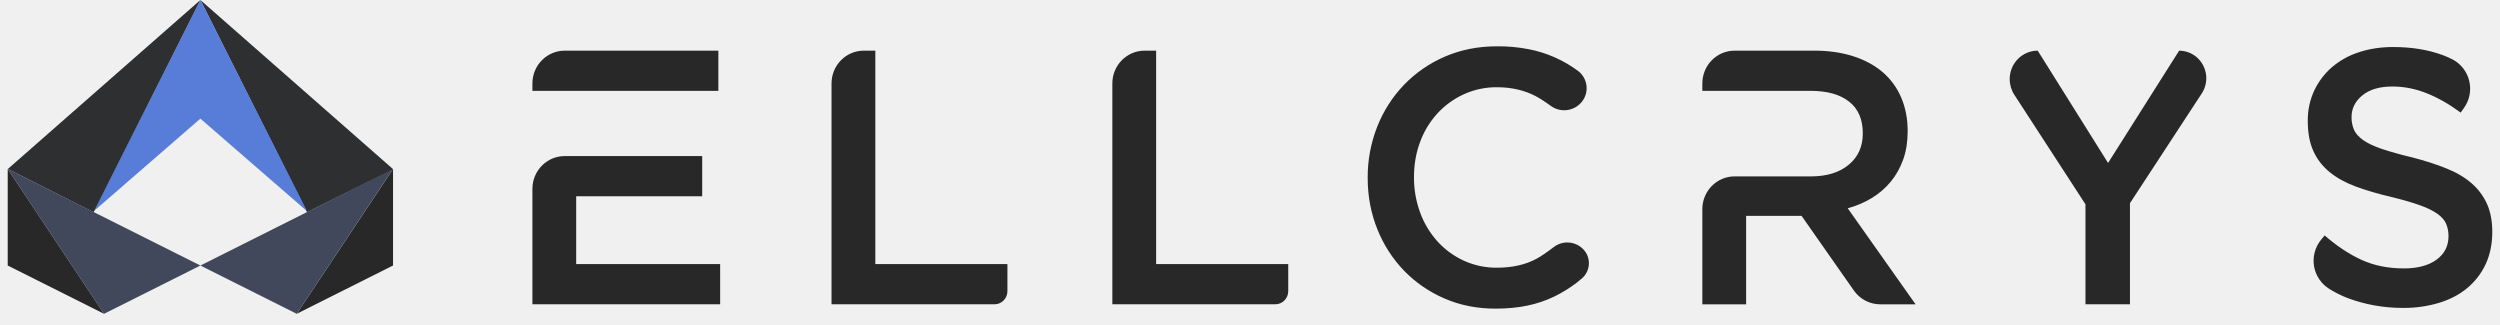
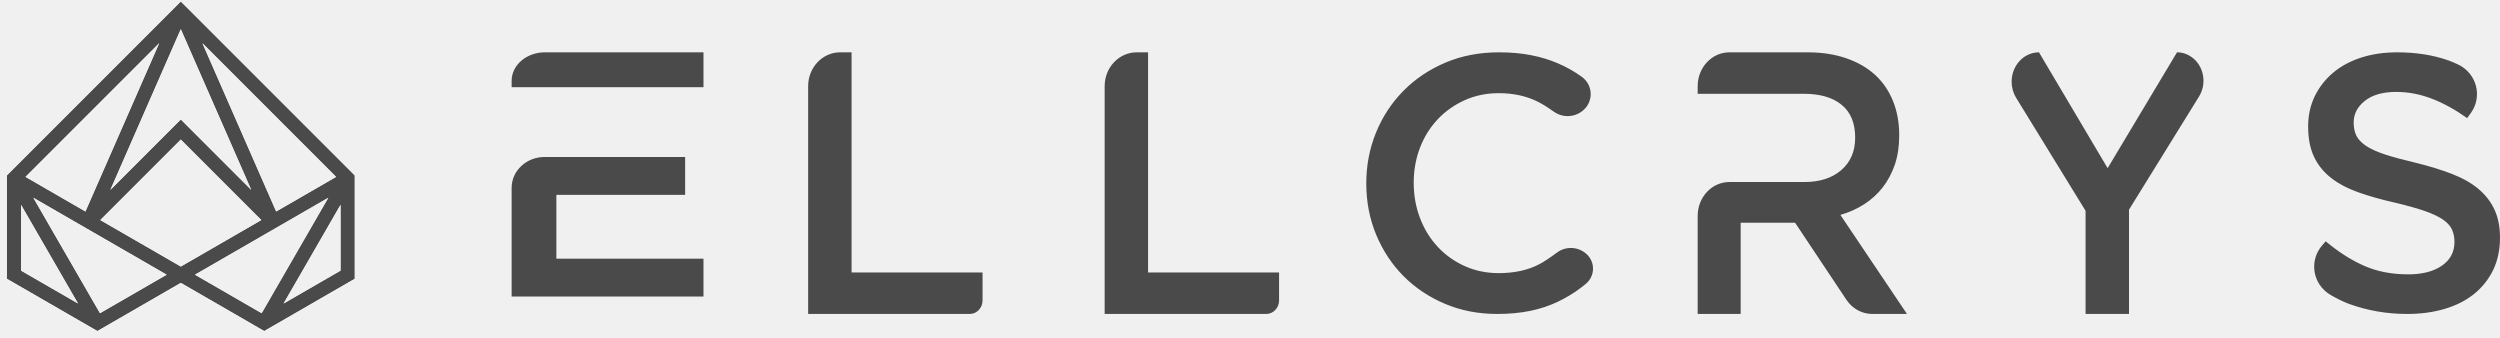
- <svg xmlns="http://www.w3.org/2000/svg" width="162" height="21" viewBox="0 0 162 21">
-   <g fill="none" fill-rule="nonzero" opacity=".832">
-     <path fill="#000" d="M34.5 5.407v.48h12.05V3.283h-9.958c-1.155 0-2.092.951-2.092 2.125zm0 14.311h12.166v-2.606h-9.329V12.72h8.165v-2.606H36.592c-1.155 0-2.092.951-2.092 2.125v7.478zm30.781-.85v-1.756h-8.56V3.282h-.746c-1.155 0-2.092.951-2.092 2.125v14.311h10.561c.463 0 .837-.38.837-.85zm18.197 0v-1.756h-8.56V3.282h-.745c-1.156 0-2.093.951-2.093 2.125v14.311h10.561c.463 0 .837-.38.837-.85zm17.205-2.858c-.46.352-.835.606-1.124.761-.714.384-1.567.576-2.56.576a5.05 5.05 0 0 1-2.15-.458 5.255 5.255 0 0 1-1.71-1.256 5.705 5.705 0 0 1-1.117-1.867 6.528 6.528 0 0 1-.396-2.29c0-.813.132-1.573.396-2.277a5.604 5.604 0 0 1 1.116-1.843 5.33 5.33 0 0 1 1.71-1.244A5.057 5.057 0 0 1 97 5.653c.93 0 1.76.188 2.488.564.271.14.605.354 1.003.644a1.47 1.47 0 0 0 1.987-.233 1.404 1.404 0 0 0-.215-2.028 7.856 7.856 0 0 0-3.204-1.412A10.173 10.173 0 0 0 97.023 3c-1.24 0-2.372.223-3.396.67a8.161 8.161 0 0 0-2.651 1.83 8.302 8.302 0 0 0-1.733 2.712 8.88 8.88 0 0 0-.617 3.312c0 1.19.21 2.3.628 3.334a8.299 8.299 0 0 0 1.733 2.688 8.105 8.105 0 0 0 2.617 1.797c1.008.438 2.109.657 3.303.657.76 0 1.454-.066 2.082-.2a7.45 7.45 0 0 0 1.733-.586 8.635 8.635 0 0 0 1.477-.916c.095-.074.203-.163.324-.27a1.3 1.3 0 0 0 .071-1.879 1.442 1.442 0 0 0-1.911-.139zm19.05-2.514a6.02 6.02 0 0 0 1.57-.67c.473-.29.88-.641 1.221-1.056.341-.415.608-.893.803-1.433.194-.54.29-1.154.29-1.843 0-.798-.14-1.522-.419-2.172a4.449 4.449 0 0 0-1.197-1.643c-.52-.447-1.156-.791-1.908-1.034-.752-.242-1.593-.363-2.524-.363h-5.165c-1.156 0-2.093.951-2.093 2.125v.48h7.013c1.075 0 1.908.232 2.497.698.594.462.888 1.15.888 2.062 0 .85-.302 1.527-.911 2.028-.604.504-1.422.755-2.45.755h-4.944c-1.156 0-2.093.951-2.093 2.125v6.164h2.838v-5.73h3.594l3.387 4.836c.392.56 1.028.894 1.705.894h2.294l-4.396-6.223zm21.476-10.214l-4.606 7.278-4.559-7.278c-1.003 0-1.816.825-1.816 1.844 0 .361.105.714.3 1.015l4.61 7.097v6.48h2.884v-6.552l4.652-7.11a1.803 1.803 0 0 0-.492-2.476 1.74 1.74 0 0 0-.973-.298zm11.87 2.9c.466-.384 1.116-.576 1.954-.576.744 0 1.481.145 2.21.434.73.29 1.466.709 2.21 1.256l.223-.317a2.146 2.146 0 0 0-.487-2.964 2.086 2.086 0 0 0-.292-.178 5.993 5.993 0 0 0-.596-.262c-.953-.352-2.028-.528-3.221-.528-.807 0-1.55.113-2.23.34a5.051 5.051 0 0 0-1.748.974 4.63 4.63 0 0 0-1.144 1.515 4.568 4.568 0 0 0-.415 1.96c0 .768.12 1.417.362 1.95.24.532.592.986 1.05 1.362.458.376 1.027.688 1.702.94.678.25 1.45.477 2.323.68.76.187 1.375.367 1.853.54.473.172.845.356 1.12.552.27.196.457.41.558.645.1.235.152.501.152.799 0 .642-.26 1.15-.78 1.526-.52.376-1.221.563-2.105.563-1.023 0-1.938-.183-2.745-.552-.806-.367-1.605-.896-2.395-1.584l-.224.268a2.148 2.148 0 0 0 .538 3.205 7.37 7.37 0 0 0 1.151.577c1.148.43 2.35.646 3.606.646a7.94 7.94 0 0 0 2.349-.33c.71-.218 1.322-.539 1.826-.962a4.451 4.451 0 0 0 1.19-1.55c.283-.61.426-1.307.426-2.09 0-.688-.112-1.287-.337-1.796a3.855 3.855 0 0 0-.993-1.338c-.433-.384-.984-.708-1.643-.974-.66-.266-1.42-.51-2.272-.728a22.855 22.855 0 0 1-1.927-.54c-.504-.172-.9-.36-1.19-.563-.287-.204-.484-.424-.593-.658a1.99 1.99 0 0 1-.164-.846c0-.547.233-1.013.698-1.397zM19.227 20.335l6.242-3.129V10.95z" />
-     <path fill="#1E273F" d="M12.985 17.206l6.242 3.129 6.242-9.386z" />
-     <path fill="#06090B" d="M19.892 13.749l5.587-2.781L12.985 0z" />
-     <path fill="#3A66D5" d="M6.073 13.687l6.912-5.999 6.91 5.999L12.986 0z" />
-     <path fill="#06090B" d="M6.062 13.75L12.985 0 .504 10.953z" />
-     <path fill="#1E273F" d="M.5 10.95l6.242 9.385 6.243-3.129z" />
-     <path fill="#000" d="M.5 10.95v6.256l6.242 3.129z" />
+ <svg xmlns="http://www.w3.org/2000/svg" xmlns:xlink="http://www.w3.org/1999/xlink" width="215px" height="29px" viewBox="0 0 215 29" version="1.1">
+   <defs>
+     <path d="M16.362,23.624 L22.623,20.011 L27.828,17.006 L22.096,26.935 L16.362,23.624 Z M23.983,26.102 L28.881,17.617 L28.881,23.274 L23.983,26.102 Z M30.104,15.341 L30.104,15.087 L29.925,14.908 L15.576,0.559 L15.143,0.127 L14.711,0.559 L0.362,14.908 L0.183,15.087 L0.183,15.341 L0.183,23.625 L0.183,23.976 L0.489,24.153 L7.663,28.295 L7.969,28.471 L8.275,28.295 L15.143,24.329 L22.012,28.295 L22.318,28.471 L22.624,28.295 L29.798,24.153 L30.104,23.976 L30.104,23.625 L30.104,15.341 Z M22.066,18.925 L22.013,18.956 L15.143,22.922 L8.274,18.956 L8.221,18.925 L15.143,12.003 L22.066,18.925 Z M2.461,17.007 L7.665,20.011 L13.925,23.624 L8.192,26.934 L2.461,17.007 Z M28.499,15.211 L23.345,18.187 L17.003,3.716 L28.498,15.211 L28.499,15.211 Z M1.406,17.62 L6.302,26.101 L1.406,23.274 L1.406,17.62 Z M21.2,16.33 L15.576,10.705 L15.144,10.273 L14.711,10.705 L9.087,16.33 L15.143,2.51 L21.2,16.33 Z M13.284,3.716 L6.942,18.186 L6.941,18.187 L1.788,15.211 L1.789,15.211 L13.284,3.716 Z" id="path-1" />
+   </defs>
+   <g id="Page-1" stroke="none" stroke-width="1" fill="none" fill-rule="evenodd" opacity="0.832">
+     <g id="Ellcrys-logo_black2019">
+       <g id="Page-1">
+         <g id="Ellcrys-logo">
+           <g id="Page-1">
+             <g id="s2">
+               <g id="Ellcrys-logo">
+                 <path d="M44,6.946 L44,7.5 L47.886,7.5 L50.629,7.5 L60.5,7.5 L60.5,4.5 L46.865,4.5 C45.283,4.5 44,5.595 44,6.946 Z M44,25.5 L60.5,25.5 L60.5,22.243 L47.848,22.243 L47.848,16.756 L58.922,16.756 L58.922,13.5 L50.566,13.5 L47.848,13.5 L46.838,13.5 C45.271,13.5 44,14.689 44,16.155 L44,25.5 Z M84.5,25.836 L84.5,23.432 L73.235,23.432 L73.235,4.5 L72.254,4.5 C70.733,4.5 69.5,5.802 69.5,7.409 L69.5,27 L83.399,27 C84.007,27 84.5,26.479 84.5,25.836 Z M110,25.836 L110,23.432 L98.734,23.432 L98.734,4.5 L97.754,4.5 C96.233,4.5 95,5.802 95,7.409 L95,27 L108.899,27 C109.507,27 110,26.479 110,25.836 Z M133.9,21.72 C133.274,22.185 132.764,22.521 132.371,22.727 C131.4,23.234 130.239,23.488 128.889,23.488 C127.834,23.488 126.86,23.287 125.963,22.882 C125.066,22.478 124.291,21.924 123.637,21.22 C122.983,20.516 122.477,19.692 122.119,18.749 C121.759,17.807 121.58,16.796 121.58,15.719 C121.58,14.642 121.759,13.637 122.119,12.704 C122.477,11.772 122.983,10.96 123.637,10.265 C124.29,9.571 125.066,9.023 125.963,8.618 C126.86,8.214 127.834,8.012 128.889,8.012 C130.156,8.012 131.284,8.26 132.275,8.758 C132.643,8.942 133.097,9.226 133.638,9.61 L133.638,9.61 C134.485,10.211 135.655,10.078 136.341,9.302 C137.017,8.537 136.937,7.376 136.164,6.709 C136.127,6.677 136.088,6.646 136.049,6.617 C136.002,6.583 135.957,6.551 135.914,6.52 C135.323,6.106 134.68,5.748 133.984,5.448 C133.288,5.147 132.523,4.914 131.69,4.749 C130.857,4.583 129.934,4.5 128.921,4.5 C127.234,4.5 125.694,4.795 124.302,5.386 C122.911,5.977 121.708,6.785 120.696,7.81 C119.683,8.836 118.897,10.032 118.338,11.399 C117.779,12.766 117.5,14.228 117.5,15.781 C117.5,17.356 117.785,18.827 118.354,20.194 C118.924,21.561 119.709,22.748 120.711,23.753 C121.712,24.758 122.899,25.55 124.271,26.13 C125.641,26.711 127.139,27 128.763,27 C129.797,27 130.741,26.912 131.596,26.736 C132.449,26.559 133.235,26.301 133.952,25.96 C134.67,25.618 135.339,25.213 135.962,24.747 C136.091,24.65 136.238,24.531 136.403,24.391 L136.403,24.391 C137.123,23.777 137.203,22.703 136.582,21.991 C136.555,21.961 136.528,21.932 136.499,21.903 C135.801,21.209 134.691,21.13 133.9,21.72 L133.9,21.72 Z M158.273,18.482 C159.02,18.268 159.702,17.962 160.318,17.566 C160.935,17.169 161.465,16.687 161.91,16.119 C162.354,15.551 162.702,14.897 162.955,14.158 C163.208,13.42 163.333,12.578 163.333,11.636 C163.333,10.543 163.152,9.552 162.788,8.662 C162.424,7.772 161.904,7.023 161.228,6.412 C160.55,5.801 159.722,5.33 158.743,4.998 C157.763,4.666 156.667,4.5 155.455,4.5 L148.726,4.5 C147.22,4.5 146,5.802 146,7.409 L146,8.067 L149.697,8.067 L151.822,8.067 L155.136,8.067 C156.536,8.067 157.621,8.384 158.389,9.021 C159.162,9.654 159.545,10.595 159.545,11.844 C159.545,13.007 159.151,13.934 158.358,14.62 C157.571,15.311 156.506,15.654 155.167,15.654 L151.822,15.654 L149.697,15.654 L148.726,15.654 C147.22,15.654 146,16.956 146,18.562 L146,27 L149.697,27 L149.697,19.158 L154.379,19.158 L158.79,25.777 C159.302,26.544 160.129,27 161.012,27 L164,27 L158.273,18.482 Z M187.222,4.5 L181.256,14.463 L175.352,4.5 C174.053,4.5 173,5.63 173,7.025 C173,7.519 173.135,8.002 173.389,8.415 L179.359,18.129 L179.359,27 L183.094,27 L183.094,18.031 L189.119,8.298 C189.815,7.173 189.53,5.656 188.483,4.908 C188.109,4.642 187.671,4.5 187.222,4.5 Z M203.379,8.672 C204.022,8.161 204.92,7.906 206.076,7.906 C207.103,7.906 208.12,8.099 209.126,8.483 C210.132,8.869 211.148,9.427 212.175,10.156 L212.483,9.733 C213.41,8.462 213.109,6.696 211.811,5.788 C211.683,5.699 211.548,5.62 211.408,5.552 C211.106,5.407 210.832,5.29 210.586,5.203 C209.27,4.734 207.787,4.5 206.14,4.5 C205.027,4.5 204,4.651 203.064,4.952 C202.122,5.255 201.32,5.687 200.651,6.25 C199.983,6.813 199.458,7.484 199.073,8.265 C198.693,9.047 198.5,9.916 198.5,10.875 C198.5,11.896 198.666,12.76 198.998,13.469 C199.33,14.177 199.816,14.781 200.448,15.281 C201.08,15.782 201.866,16.198 202.796,16.532 C203.733,16.865 204.797,17.167 206.002,17.437 C207.05,17.687 207.901,17.927 208.559,18.156 C209.212,18.385 209.726,18.63 210.105,18.891 C210.479,19.152 210.736,19.438 210.875,19.75 C211.014,20.063 211.084,20.416 211.084,20.813 C211.084,21.667 210.726,22.344 210.009,22.844 C209.292,23.344 208.323,23.594 207.104,23.594 C205.692,23.594 204.429,23.35 203.316,22.859 C202.203,22.37 201.101,21.666 200.01,20.751 L199.702,21.107 C198.672,22.299 198.824,24.084 200.041,25.093 C200.167,25.197 200.302,25.291 200.444,25.373 C201.049,25.721 201.579,25.977 202.032,26.141 C203.617,26.714 205.274,27 207.008,27 C208.185,27 209.266,26.855 210.25,26.562 C211.229,26.271 212.074,25.844 212.77,25.281 C213.47,24.718 214.016,24.031 214.413,23.218 C214.803,22.405 215,21.478 215,20.437 C215,19.521 214.845,18.723 214.534,18.046 C214.224,17.37 213.765,16.775 213.165,16.265 C212.566,15.755 211.806,15.323 210.897,14.969 C209.987,14.615 208.939,14.291 207.762,14 C206.687,13.749 205.804,13.511 205.102,13.281 C204.408,13.052 203.861,12.803 203.461,12.532 C203.064,12.261 202.793,11.968 202.642,11.657 C202.491,11.344 202.416,10.969 202.416,10.531 C202.416,9.802 202.738,9.182 203.379,8.672 Z" id="Shape" fill="#29292A" fill-rule="nonzero" />
+                 <g id="icon-1" transform="translate(0.405556, 0)">
+                   <g id="Fill-1-Clipped">
+                     <g>
+                       <mask id="mask-2" fill="white">
+                         <use xlink:href="#path-1" />
+                       </mask>
+                       <g id="path-1" />
+                       <path d="M16.362,23.624 L22.623,20.011 L27.828,17.006 L22.096,26.935 L16.362,23.624 Z M23.983,26.102 L28.881,17.617 L28.881,23.274 L23.983,26.102 Z M30.104,15.341 L30.104,15.087 L29.925,14.908 L15.576,0.559 L15.143,0.127 L14.711,0.559 L0.362,14.908 L0.183,15.087 L0.183,15.341 L0.183,23.625 L0.183,23.976 L0.489,24.153 L7.663,28.295 L7.969,28.471 L8.275,28.295 L15.143,24.329 L22.012,28.295 L22.318,28.471 L22.624,28.295 L29.798,24.153 L30.104,23.976 L30.104,23.625 L30.104,15.341 Z M22.066,18.925 L22.013,18.956 L15.143,22.922 L8.274,18.956 L8.221,18.925 L15.143,12.003 L22.066,18.925 Z M2.461,17.007 L7.665,20.011 L13.925,23.624 L8.192,26.934 L2.461,17.007 Z M28.499,15.211 L23.345,18.187 L17.003,3.716 L28.498,15.211 L28.499,15.211 Z M1.406,17.62 L6.302,26.101 L1.406,23.274 L1.406,17.62 Z M21.2,16.33 L15.576,10.705 L15.144,10.273 L14.711,10.705 L9.087,16.33 L15.143,2.51 L21.2,16.33 Z M13.284,3.716 L6.942,18.186 L6.941,18.187 L1.788,15.211 L1.789,15.211 L13.284,3.716 Z" id="Fill-1" fill="#29292A" fill-rule="nonzero" mask="url(#mask-2)" />
+                     </g>
+                   </g>
+                 </g>
+               </g>
+             </g>
+           </g>
+         </g>
+       </g>
+     </g>
  </g>
</svg>
